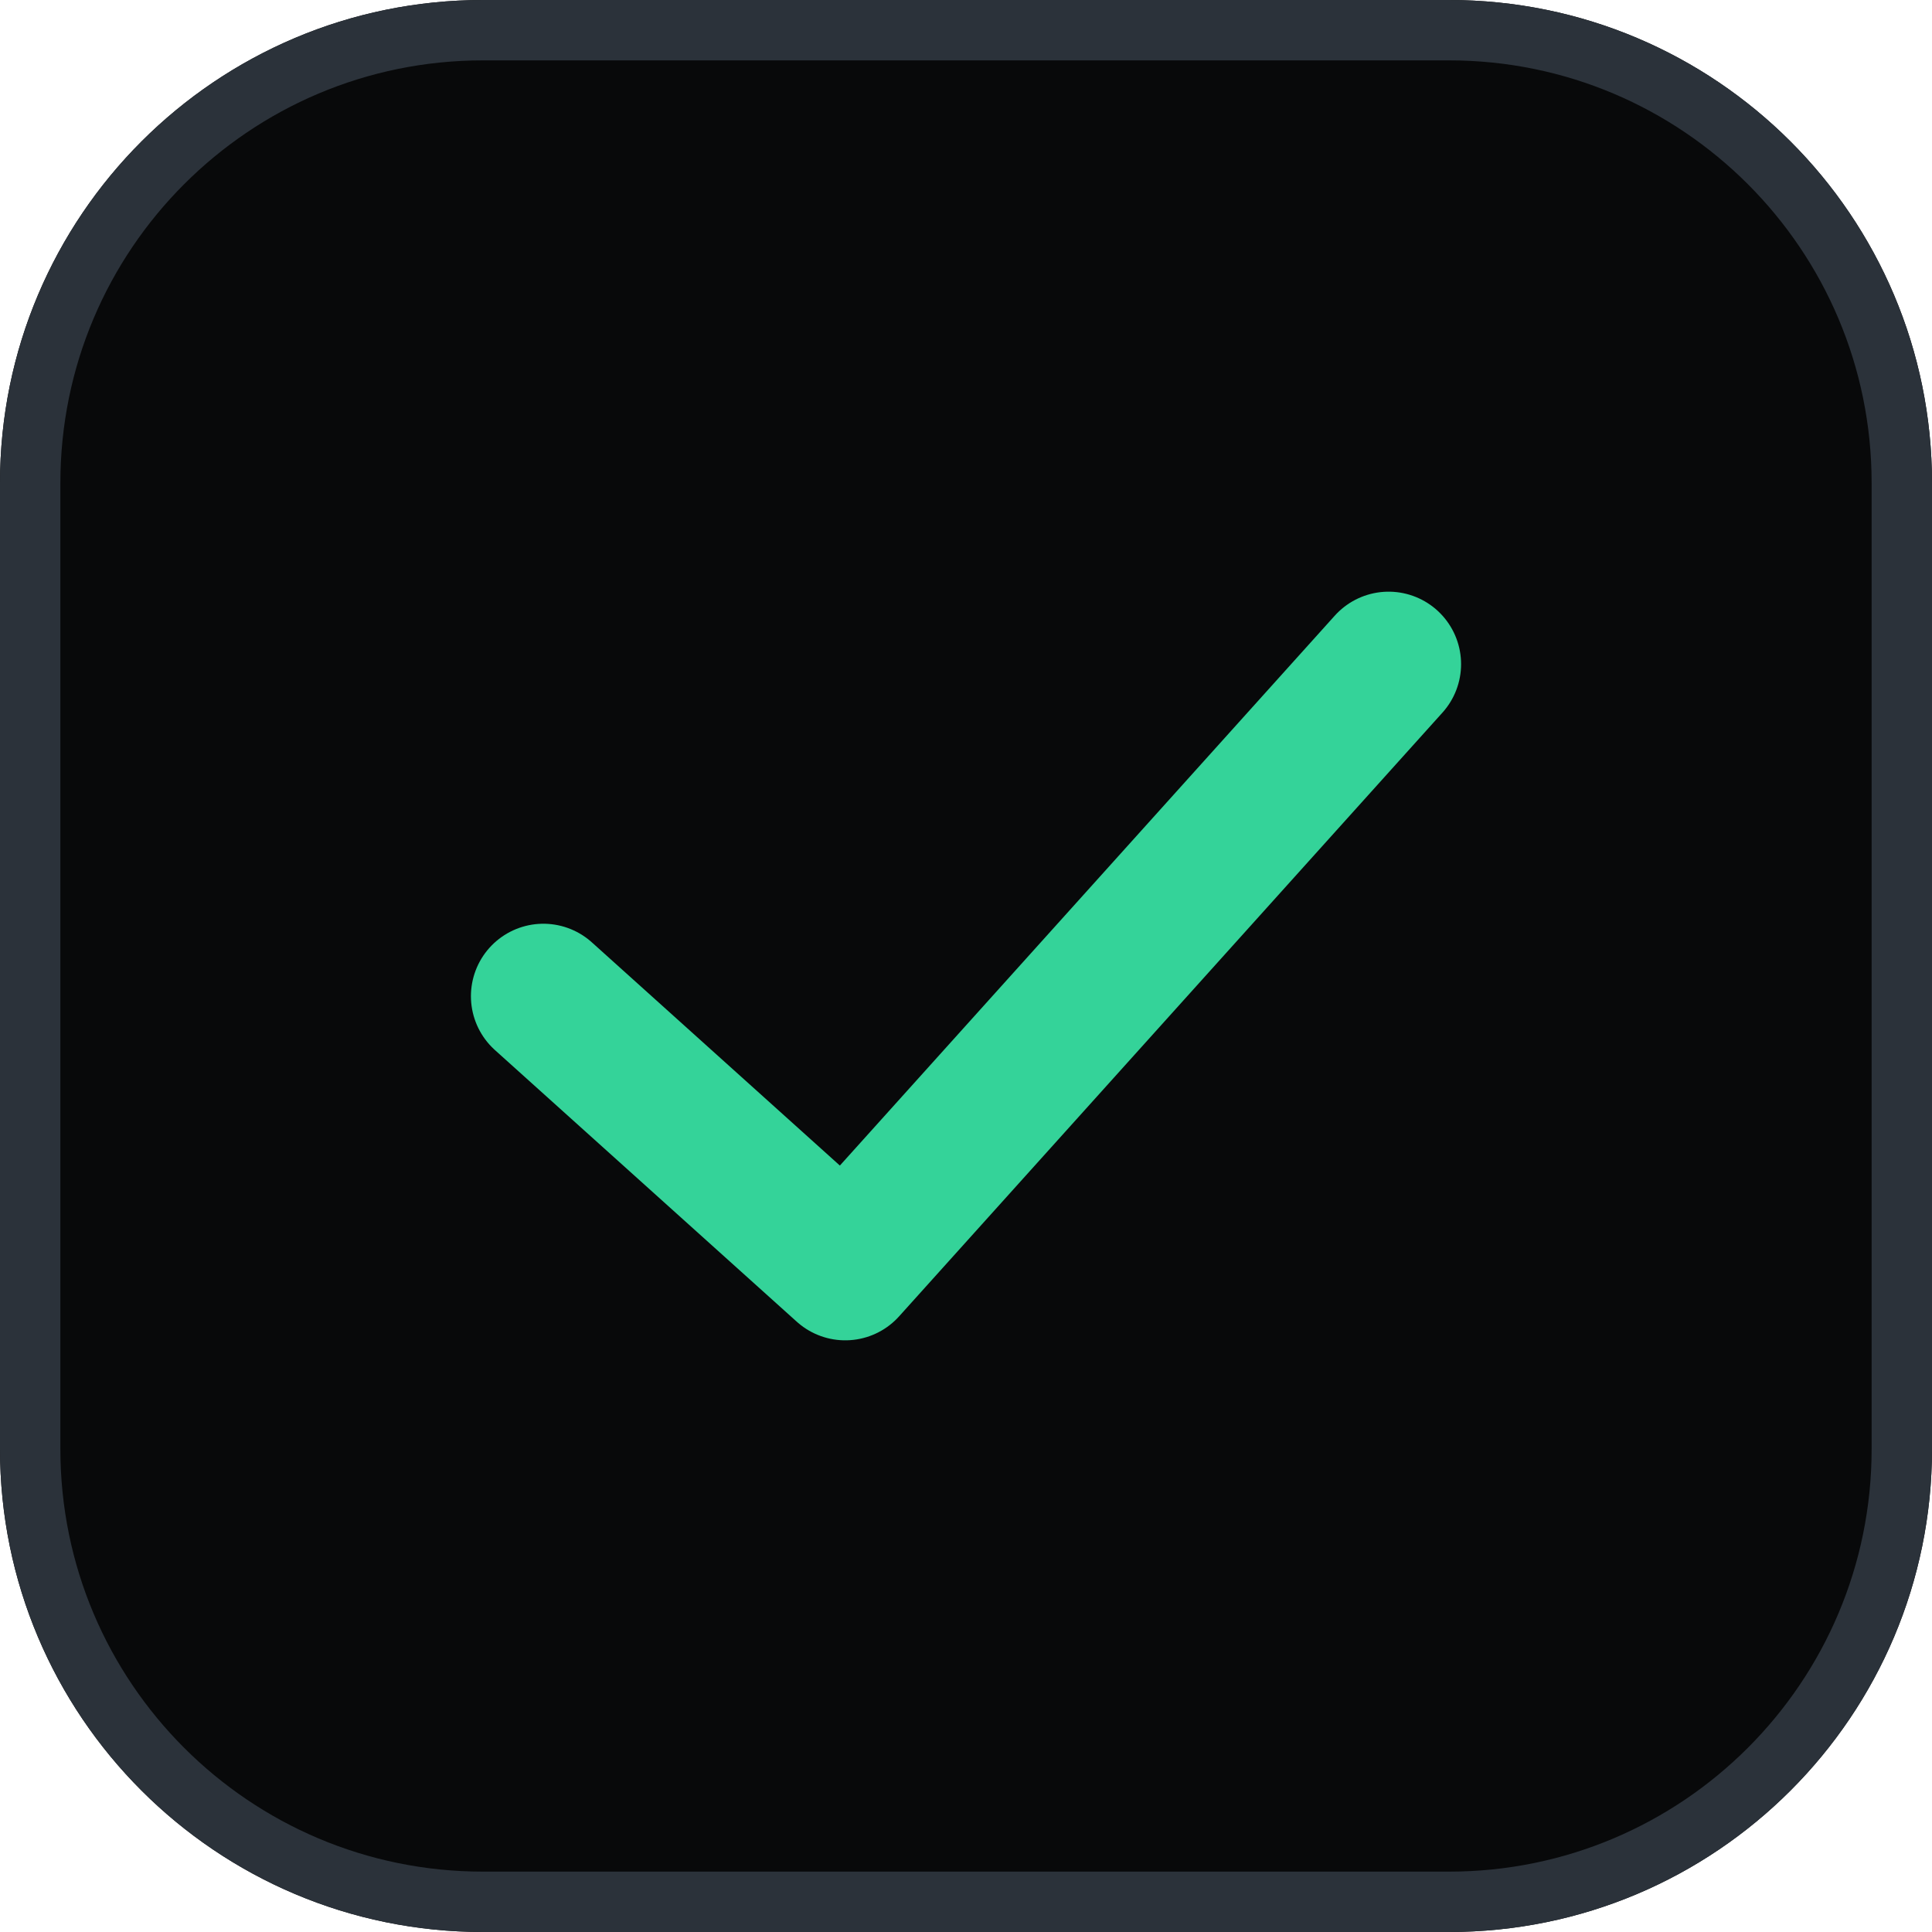
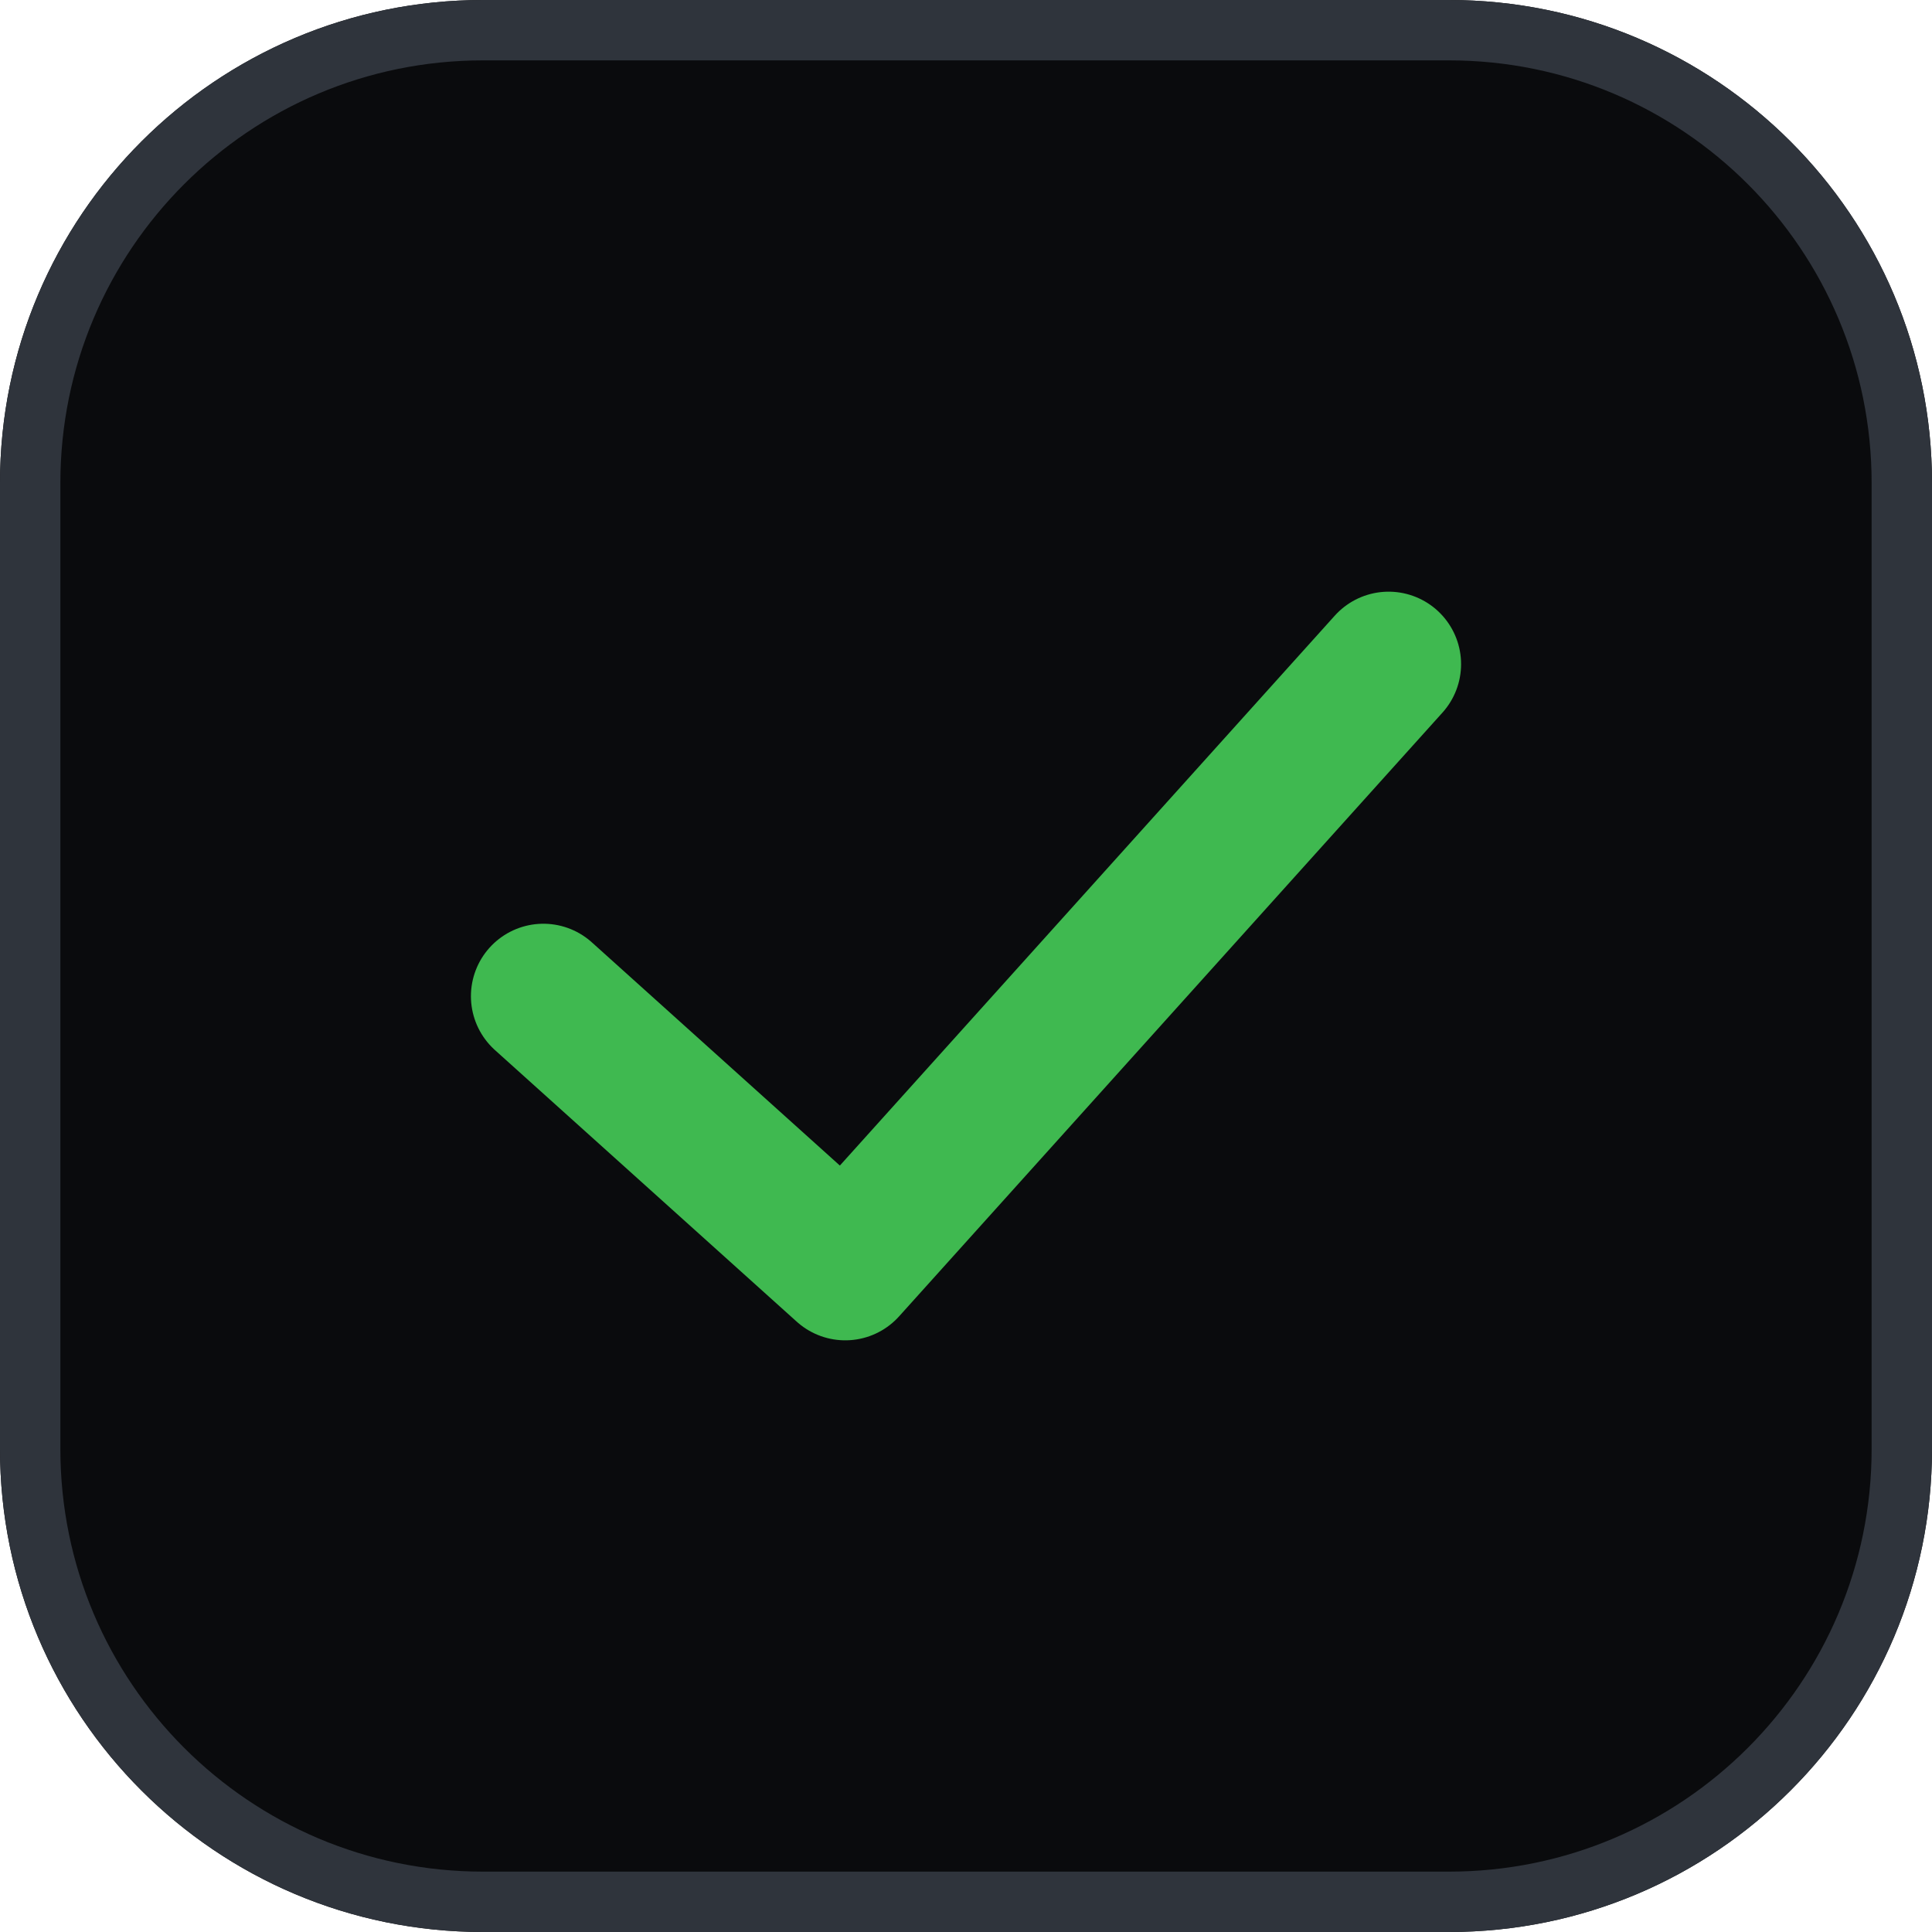
<svg xmlns="http://www.w3.org/2000/svg" width="32" height="32" viewBox="0 0 32 32" fill="none">
-   <rect width="32" height="32" rx="8" fill="#08090A" />
-   <rect x="0.5" y="0.5" width="31" height="31" rx="7.5" stroke="#2B323A" />
-   <path d="M9 16.5 L14 21 L23 11" stroke="#34D399" stroke-width="2.4" stroke-linecap="round" stroke-linejoin="round" fill="none" />
+   <rect width="32" height="32" rx="8" fill="#0A0B0D" />
+   <rect x="0.5" y="0.5" width="31" height="31" rx="7.5" stroke="#2F343C" />
+   <path d="M9 16.5 L14 21 L23 11" stroke="#3FB950" stroke-width="2.4" stroke-linecap="round" stroke-linejoin="round" fill="none" />
</svg>
